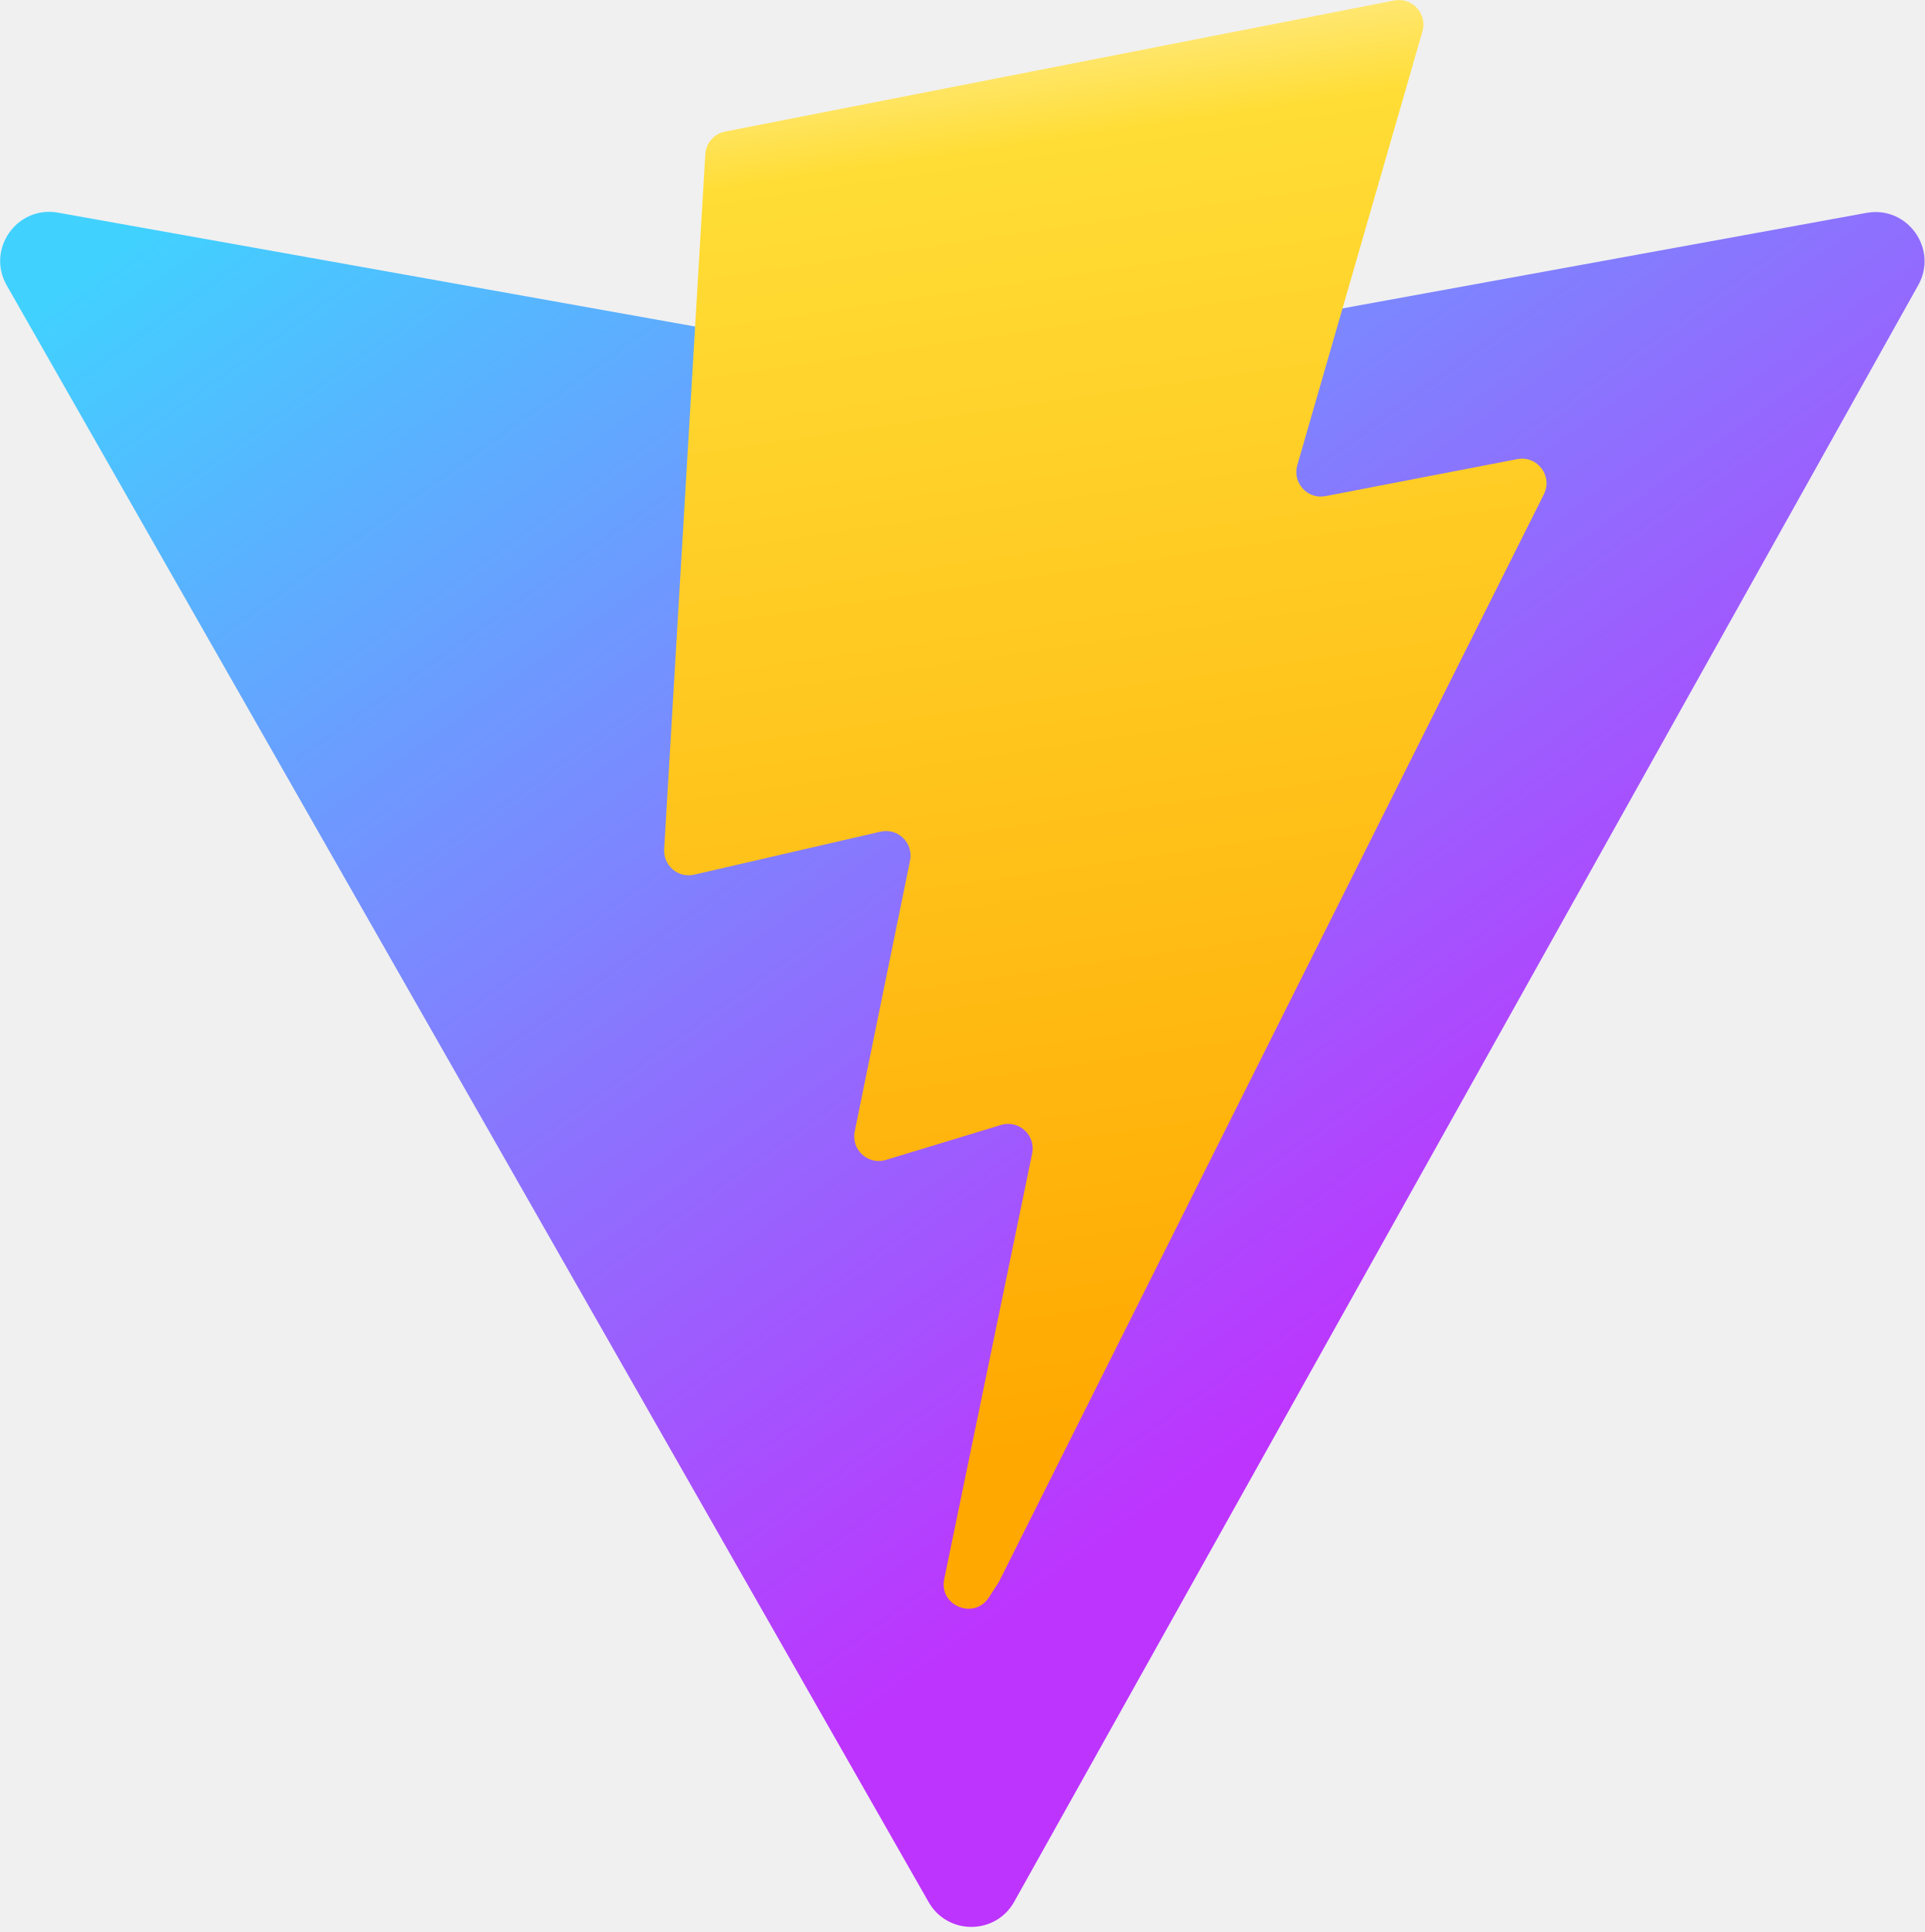
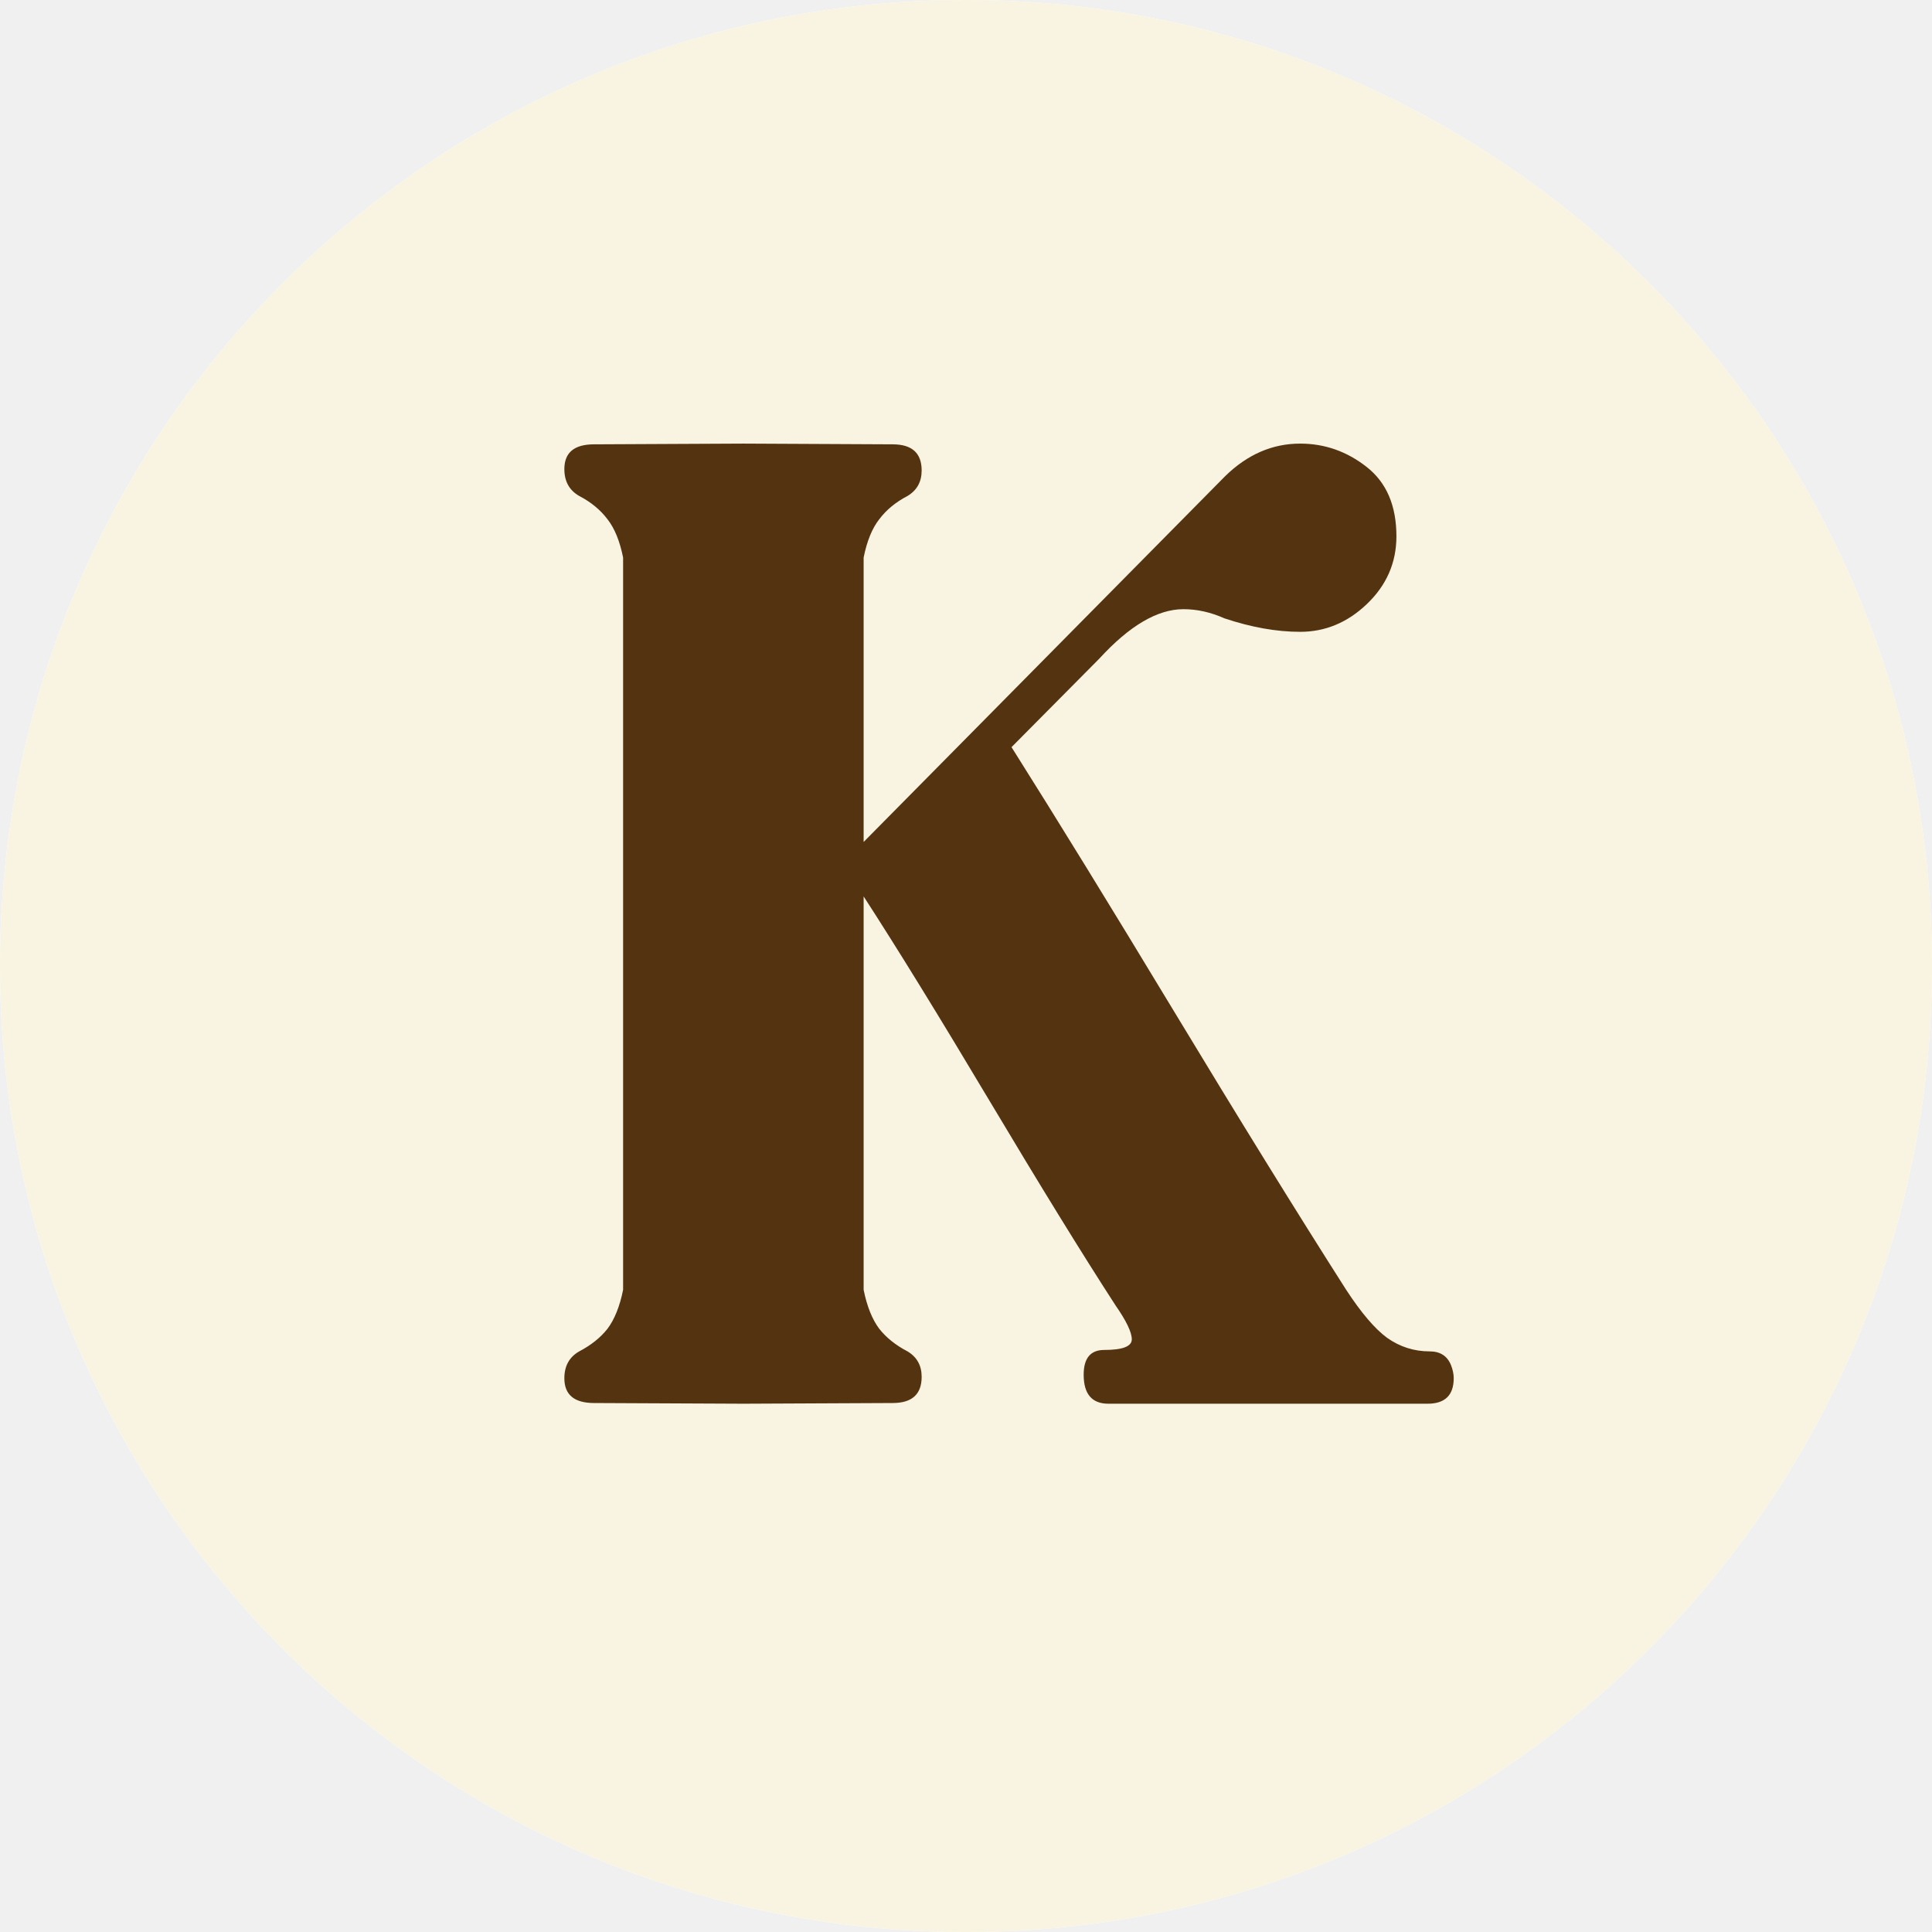
- <svg xmlns="http://www.w3.org/2000/svg" aria-hidden="true" role="img" class="iconify iconify--logos" width="31.88" height="32" preserveAspectRatio="xMidYMid meet" viewBox="0 0 256 257">
+ <svg xmlns="http://www.w3.org/2000/svg" width="64" height="64" viewBox="0 0 64 64" fill="none">
+   <g clip-path="url(#clip0_150_18)">
+     <rect width="64" height="64" rx="32" fill="white" />
+     <rect width="199" height="75" transform="translate(-67 -5.5)" fill="#F8F4E1" />
+     <path d="M47.289 46.5H36.719C36.172 46.5 35.898 46.18 35.898 45.539C35.898 44.992 36.125 44.719 36.578 44.719C37.188 44.719 37.492 44.602 37.492 44.367C37.492 44.133 37.312 43.758 36.953 43.242C35.859 41.555 34.469 39.297 32.781 36.469C31.094 33.641 29.703 31.383 28.609 29.695V42.727C28.719 43.273 28.891 43.703 29.125 44.016C29.359 44.312 29.672 44.562 30.062 44.766C30.375 44.953 30.531 45.234 30.531 45.609C30.531 46.188 30.211 46.477 29.57 46.477L24.625 46.5L19.68 46.477C19.023 46.477 18.695 46.203 18.695 45.656C18.695 45.25 18.859 44.953 19.188 44.766C19.578 44.562 19.891 44.312 20.125 44.016C20.359 43.703 20.531 43.273 20.641 42.727V18.469C20.531 17.922 20.359 17.5 20.125 17.203C19.891 16.891 19.578 16.633 19.188 16.43C18.859 16.242 18.695 15.945 18.695 15.539C18.695 14.992 19.023 14.719 19.68 14.719L24.625 14.695L29.57 14.719C30.211 14.719 30.531 15.008 30.531 15.586C30.531 15.961 30.375 16.242 30.062 16.43C29.672 16.633 29.359 16.891 29.125 17.203C28.891 17.5 28.719 17.922 28.609 18.469V27.891L40.586 15.773C41.32 15.055 42.148 14.695 43.07 14.695C43.883 14.695 44.617 14.953 45.273 15.469C45.93 15.984 46.258 16.75 46.258 17.766C46.258 18.641 45.93 19.391 45.273 20.016C44.633 20.625 43.898 20.93 43.07 20.93C42.289 20.93 41.453 20.781 40.562 20.484C40.109 20.281 39.656 20.18 39.203 20.18C38.344 20.18 37.414 20.727 36.414 21.82L33.508 24.75C35.055 27.203 36.828 30.086 38.828 33.398C41.047 37.07 42.969 40.18 44.594 42.727C45.094 43.492 45.547 44.023 45.953 44.32C46.375 44.617 46.844 44.766 47.359 44.766C47.703 44.766 47.938 44.914 48.062 45.211C48.125 45.367 48.156 45.516 48.156 45.656C48.156 46.219 47.867 46.5 47.289 46.5Z" fill="#543310" />
+   </g>
  <defs>
-     <linearGradient id="IconifyId1813088fe1fbc01fb466" x1="-.828%" x2="57.636%" y1="7.652%" y2="78.411%">
-       <stop offset="0%" stop-color="#41D1FF" />
-       <stop offset="100%" stop-color="#BD34FE" />
-     </linearGradient>
-     <linearGradient id="IconifyId1813088fe1fbc01fb467" x1="43.376%" x2="50.316%" y1="2.242%" y2="89.03%">
-       <stop offset="0%" stop-color="#FFEA83" />
-       <stop offset="8.333%" stop-color="#FFDD35" />
-       <stop offset="100%" stop-color="#FFA800" />
-     </linearGradient>
+     <clipPath id="clip0_150_18">
+       <rect width="64" height="64" rx="32" fill="white" />
+     </clipPath>
  </defs>
-   <path fill="url(#IconifyId1813088fe1fbc01fb466)" d="M255.153 37.938L134.897 252.976c-2.483 4.44-8.862 4.466-11.382.048L.875 37.958c-2.746-4.814 1.371-10.646 6.827-9.67l120.385 21.517a6.537 6.537 0 0 0 2.322-.004l117.867-21.483c5.438-.991 9.574 4.796 6.877 9.62Z" />
-   <path fill="url(#IconifyId1813088fe1fbc01fb467)" d="M185.432.063L96.44 17.501a3.268 3.268 0 0 0-2.634 3.014l-5.474 92.456a3.268 3.268 0 0 0 3.997 3.378l24.777-5.718c2.318-.535 4.413 1.507 3.936 3.838l-7.361 36.047c-.495 2.426 1.782 4.5 4.151 3.78l15.304-4.649c2.372-.72 4.652 1.36 4.15 3.788l-11.698 56.621c-.732 3.542 3.979 5.473 5.943 2.437l1.313-2.028l72.516-144.72c1.215-2.423-.88-5.186-3.54-4.672l-25.505 4.922c-2.396.462-4.435-1.77-3.759-4.114l16.646-57.705c.677-2.35-1.37-4.583-3.769-4.113Z" />
</svg>
